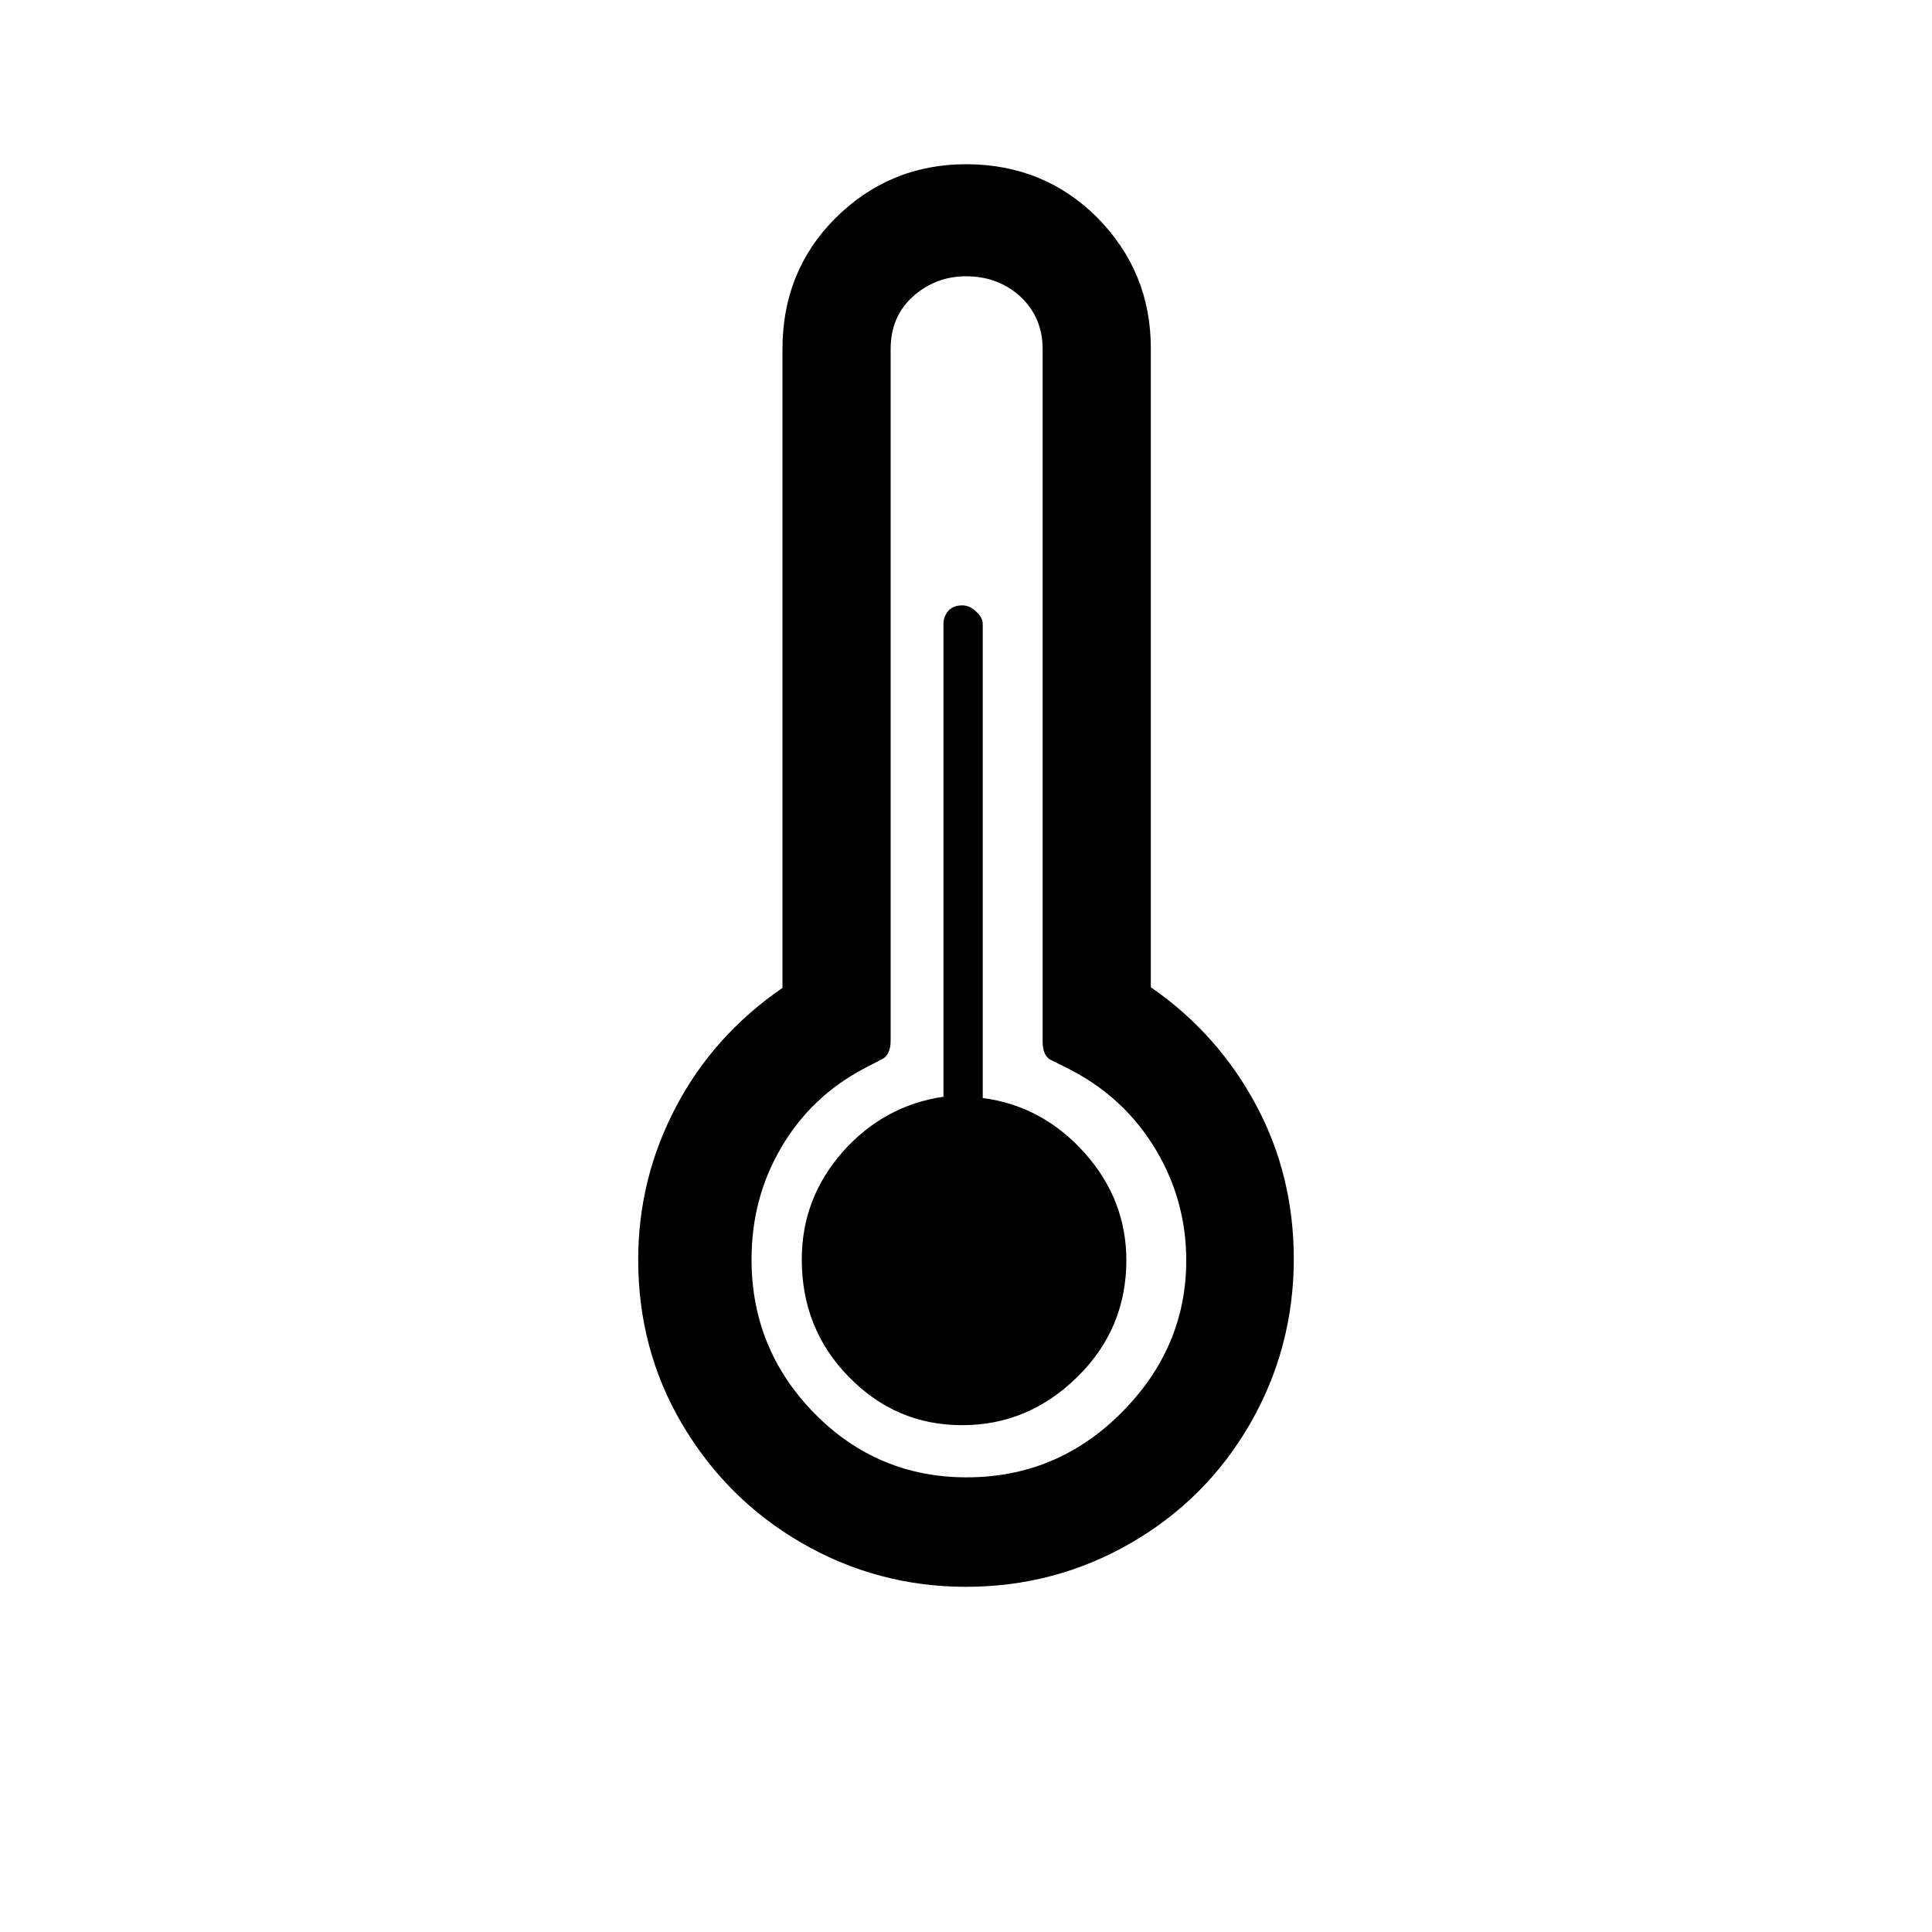
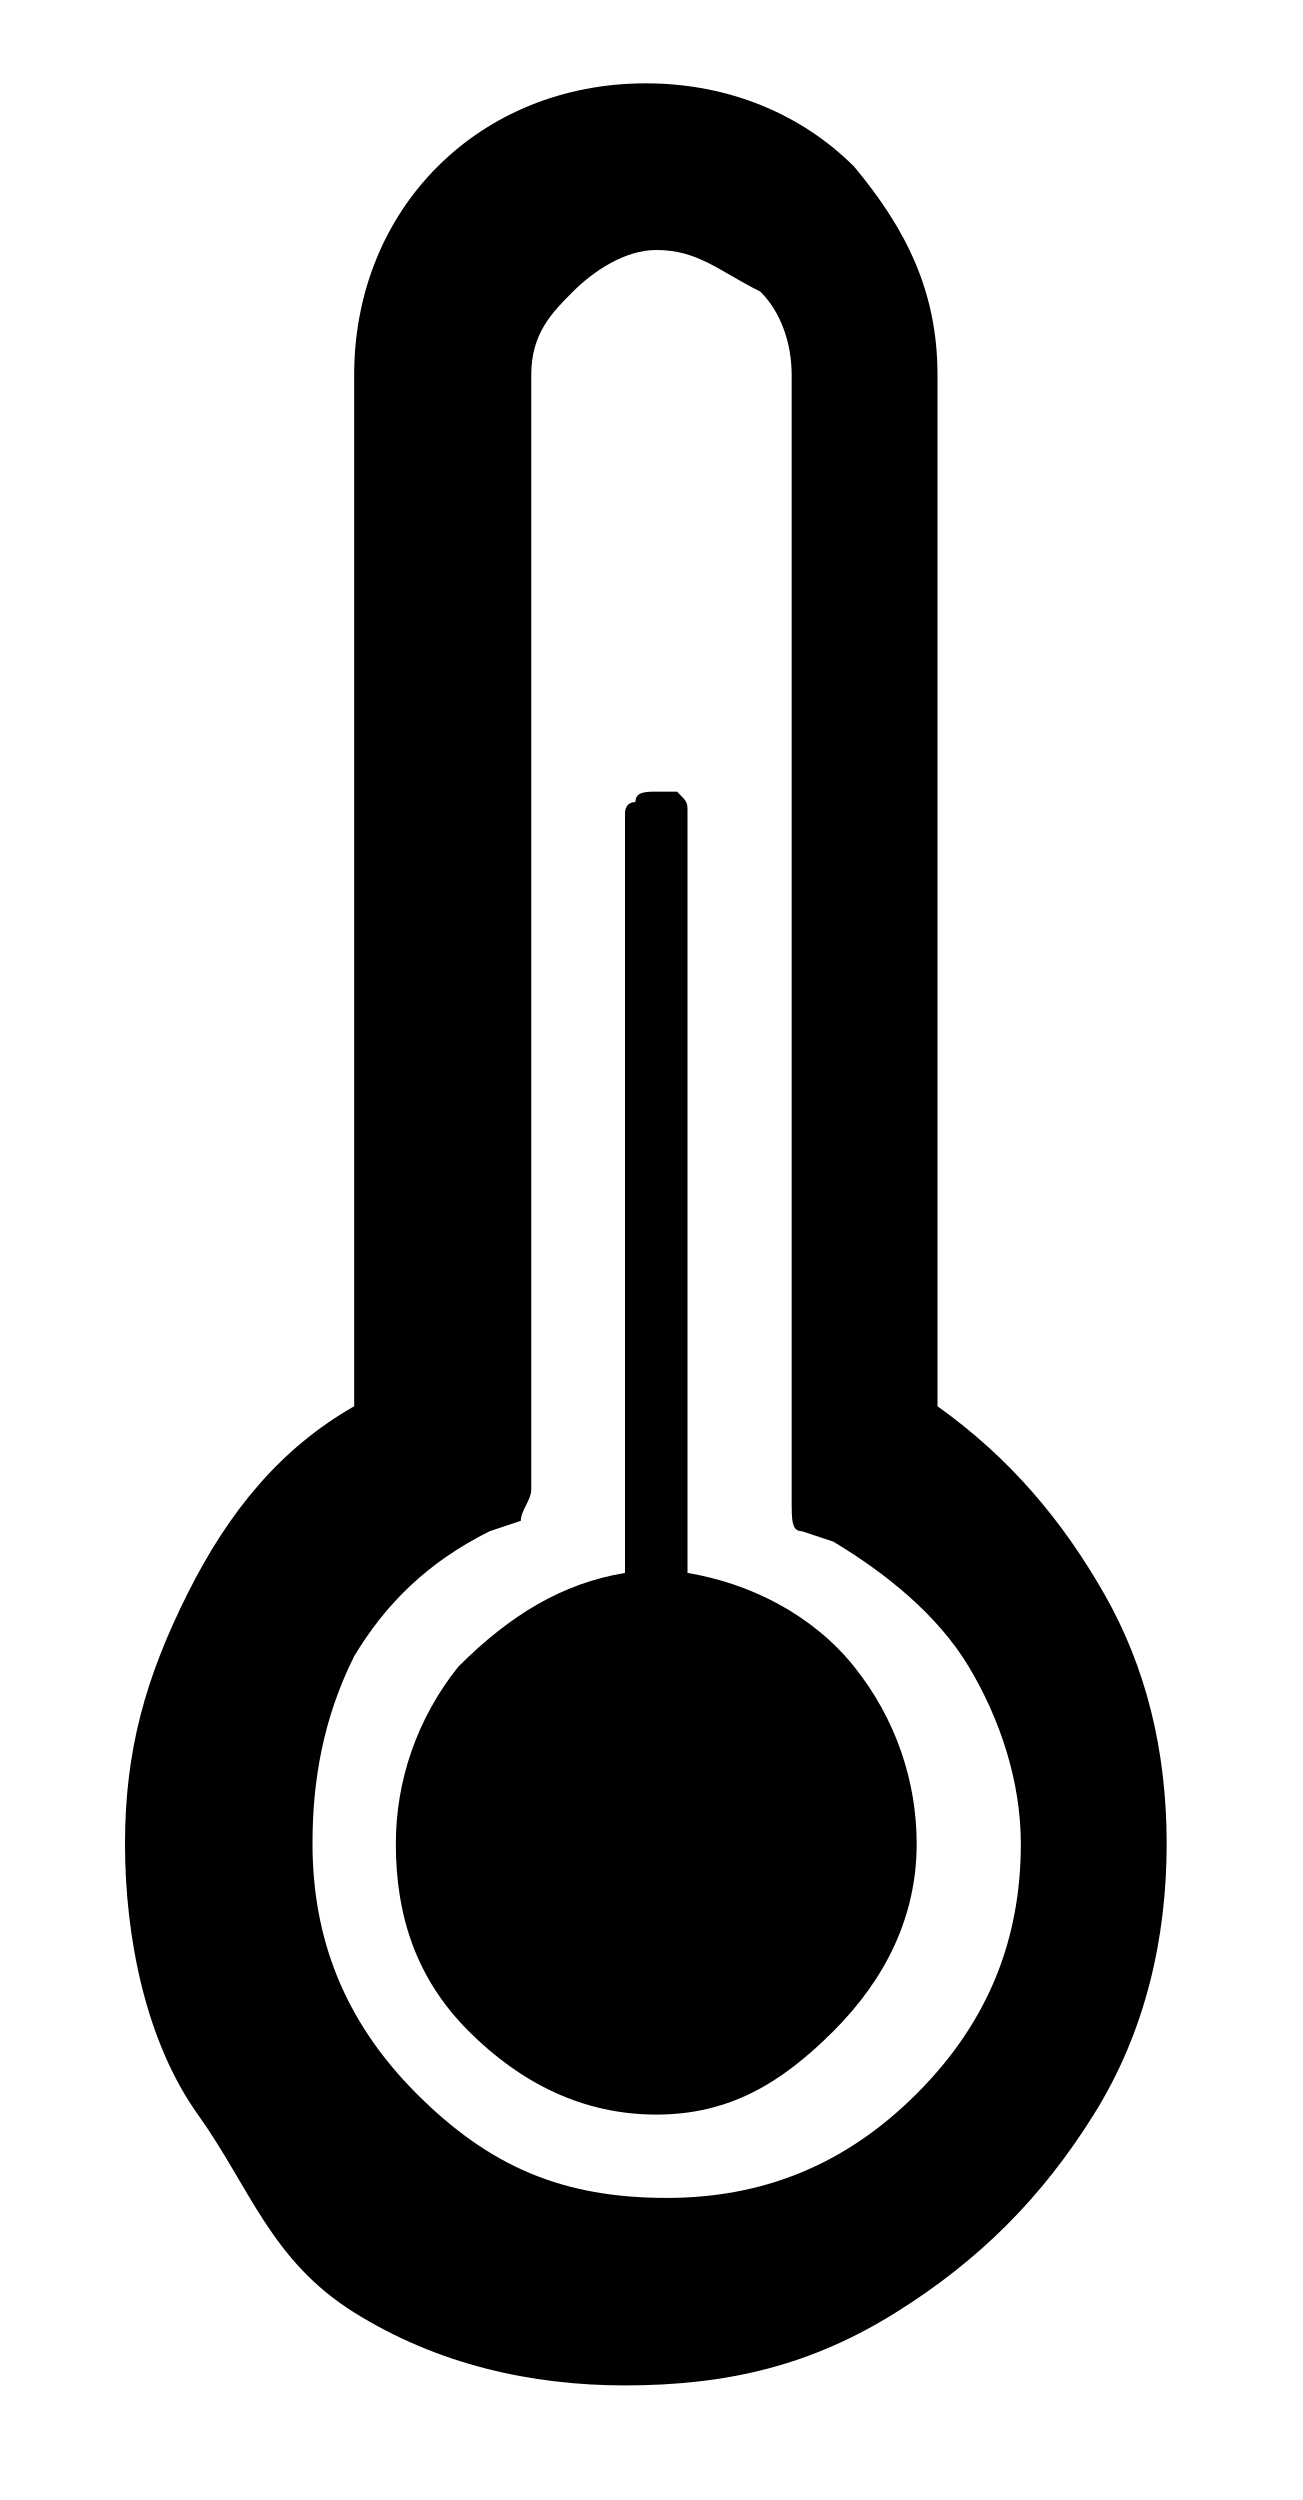
- <svg xmlns="http://www.w3.org/2000/svg" version="1.1" id="Layer_1" x="0px" y="0px" viewBox="0 0 30 30" style="enable-background:new 0 0 30 30;" xml:space="preserve">
-   <path d="M9.91,19.56c0-0.85,0.2-1.64,0.59-2.38s0.94-1.35,1.65-1.84V5.42c0-0.8,0.27-1.48,0.82-2.03S14.2,2.55,15,2.55  c0.81,0,1.49,0.28,2.04,0.83c0.55,0.56,0.83,1.23,0.83,2.03v9.92c0.71,0.49,1.25,1.11,1.64,1.84s0.58,1.53,0.58,2.38  c0,0.92-0.23,1.78-0.68,2.56s-1.07,1.4-1.85,1.85s-1.63,0.68-2.56,0.68c-0.92,0-1.77-0.23-2.55-0.68s-1.4-1.07-1.86-1.85  S9.91,20.48,9.91,19.56z M11.67,19.56c0,0.93,0.33,1.73,0.98,2.39c0.65,0.66,1.44,0.99,2.36,0.99c0.93,0,1.73-0.33,2.4-1  s1.01-1.46,1.01-2.37c0-0.62-0.16-1.2-0.48-1.73c-0.32-0.53-0.76-0.94-1.32-1.23l-0.28-0.14c-0.1-0.04-0.15-0.14-0.15-0.29V5.42  c0-0.32-0.11-0.59-0.34-0.81C15.62,4.4,15.34,4.29,15,4.29c-0.32,0-0.6,0.11-0.83,0.32c-0.23,0.21-0.34,0.48-0.34,0.81v10.74  c0,0.15-0.05,0.25-0.14,0.29l-0.27,0.14c-0.55,0.29-0.98,0.7-1.29,1.23C11.82,18.35,11.67,18.92,11.67,19.56z M12.45,19.56  c0,0.71,0.24,1.32,0.73,1.82s1.07,0.75,1.76,0.75s1.28-0.25,1.79-0.75c0.51-0.5,0.76-1.11,0.76-1.81c0-0.63-0.22-1.19-0.65-1.67  c-0.43-0.48-0.96-0.77-1.58-0.85V9.69c0-0.06-0.03-0.13-0.1-0.19c-0.07-0.07-0.14-0.1-0.22-0.1c-0.09,0-0.16,0.03-0.21,0.08  c-0.05,0.06-0.08,0.12-0.08,0.21v7.34c-0.61,0.09-1.13,0.37-1.56,0.85C12.66,18.37,12.45,18.92,12.45,19.56z" />
+ <svg xmlns="http://www.w3.org/2000/svg" version="1.1" id="Layer_1" x="0px" y="0px" viewBox="0 0 12.5 24" style="enable-background:new 0 0 12.5 24;" xml:space="preserve">
+   <path d="M1.2,17.7c0-0.9,0.2-1.6,0.6-2.4s0.9-1.4,1.6-1.8V3.6c0-0.8,0.3-1.5,0.8-2s1.2-0.8,2-0.8c0.8,0,1.5,0.3,2,0.8  c0.5,0.6,0.8,1.2,0.8,2v9.9c0.7,0.5,1.2,1.1,1.6,1.8s0.6,1.5,0.6,2.4c0,0.9-0.2,1.8-0.7,2.6s-1.1,1.4-1.9,1.9s-1.6,0.7-2.6,0.7  c-0.9,0-1.8-0.2-2.6-0.7S2.4,21,1.9,20.3S1.2,18.6,1.2,17.7z M3,17.7c0,0.9,0.3,1.7,1,2.4s1.4,1,2.4,1c0.9,0,1.7-0.3,2.4-1  s1-1.5,1-2.4c0-0.6-0.2-1.2-0.5-1.7c-0.3-0.5-0.8-0.9-1.3-1.2l-0.3-0.1c-0.1,0-0.1-0.1-0.1-0.3V3.6c0-0.3-0.1-0.6-0.3-0.8  C6.9,2.6,6.7,2.4,6.3,2.4C6,2.4,5.7,2.6,5.5,2.8S5.1,3.2,5.1,3.6v10.7c0,0.1-0.1,0.2-0.1,0.3l-0.3,0.1c-0.6,0.3-1,0.7-1.3,1.2  C3.1,16.5,3,17.1,3,17.7z M3.8,17.7c0,0.7,0.2,1.3,0.7,1.8s1.1,0.8,1.8,0.8S7.5,20,8,19.5c0.5-0.5,0.8-1.1,0.8-1.8  c0-0.6-0.2-1.2-0.6-1.7c-0.4-0.5-1-0.8-1.6-0.9V7.8c0-0.1,0-0.1-0.1-0.2C6.4,7.6,6.3,7.6,6.3,7.6c-0.1,0-0.2,0-0.2,0.1  C6,7.7,6,7.8,6,7.8v7.3c-0.6,0.1-1.1,0.4-1.6,0.9C4,16.5,3.8,17.1,3.8,17.7z" />
</svg>
